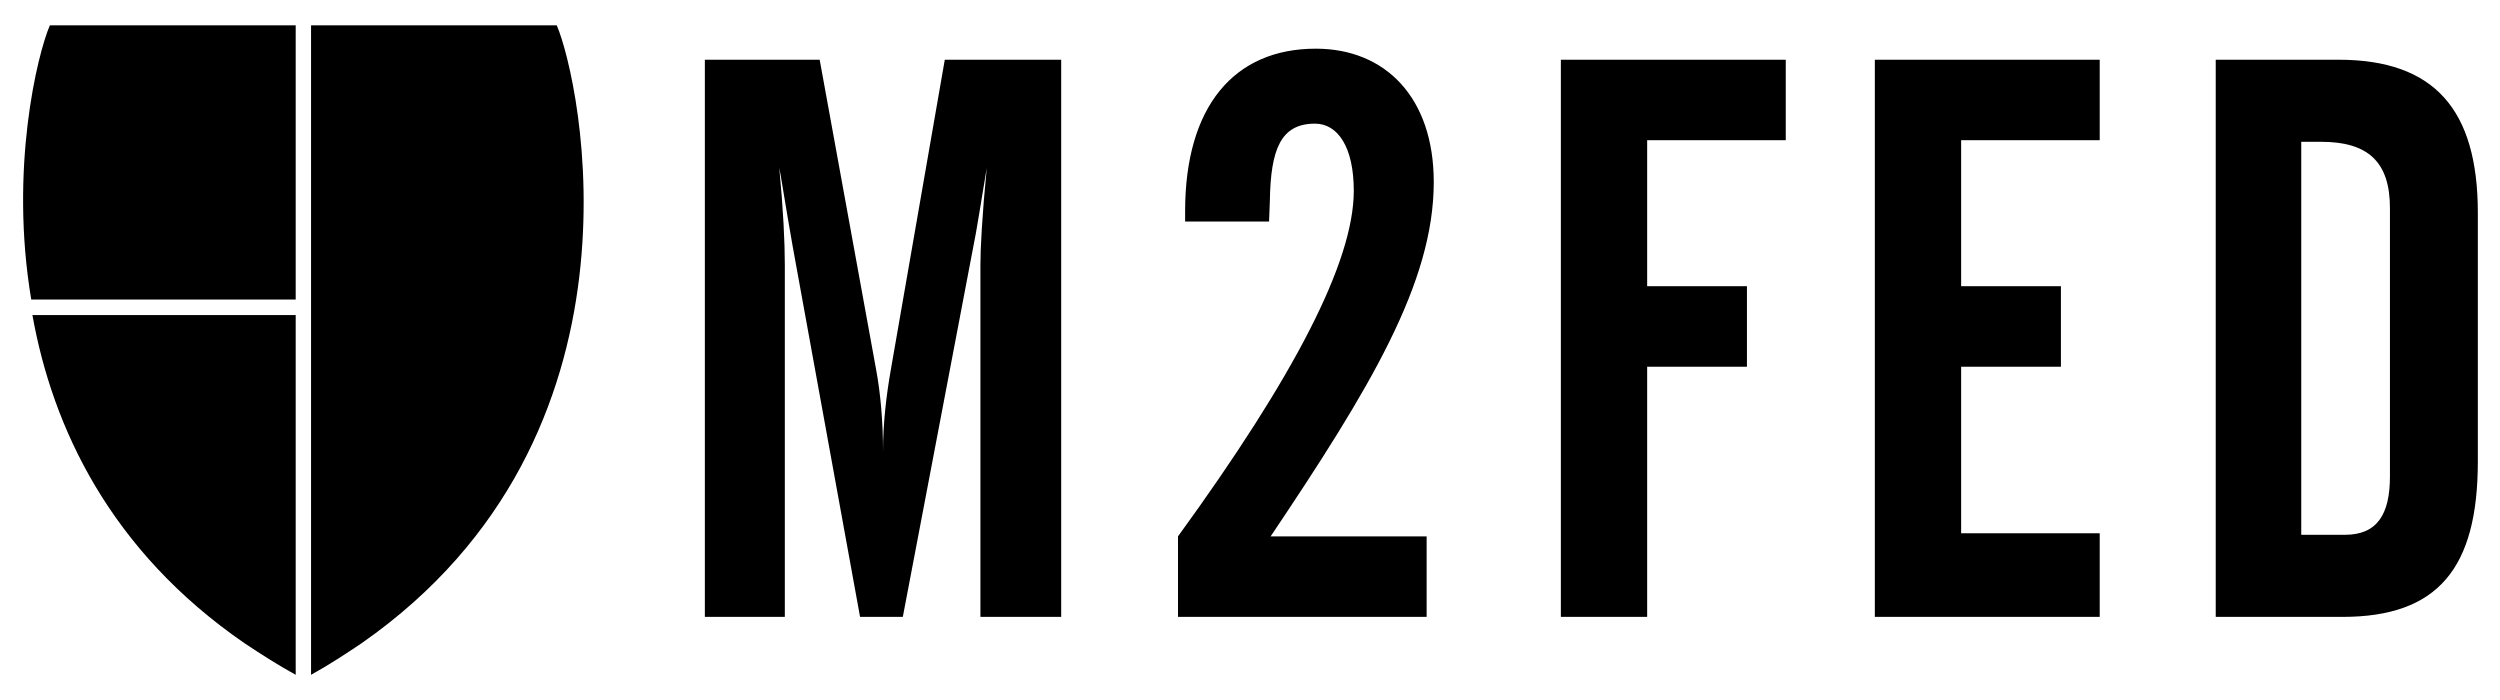
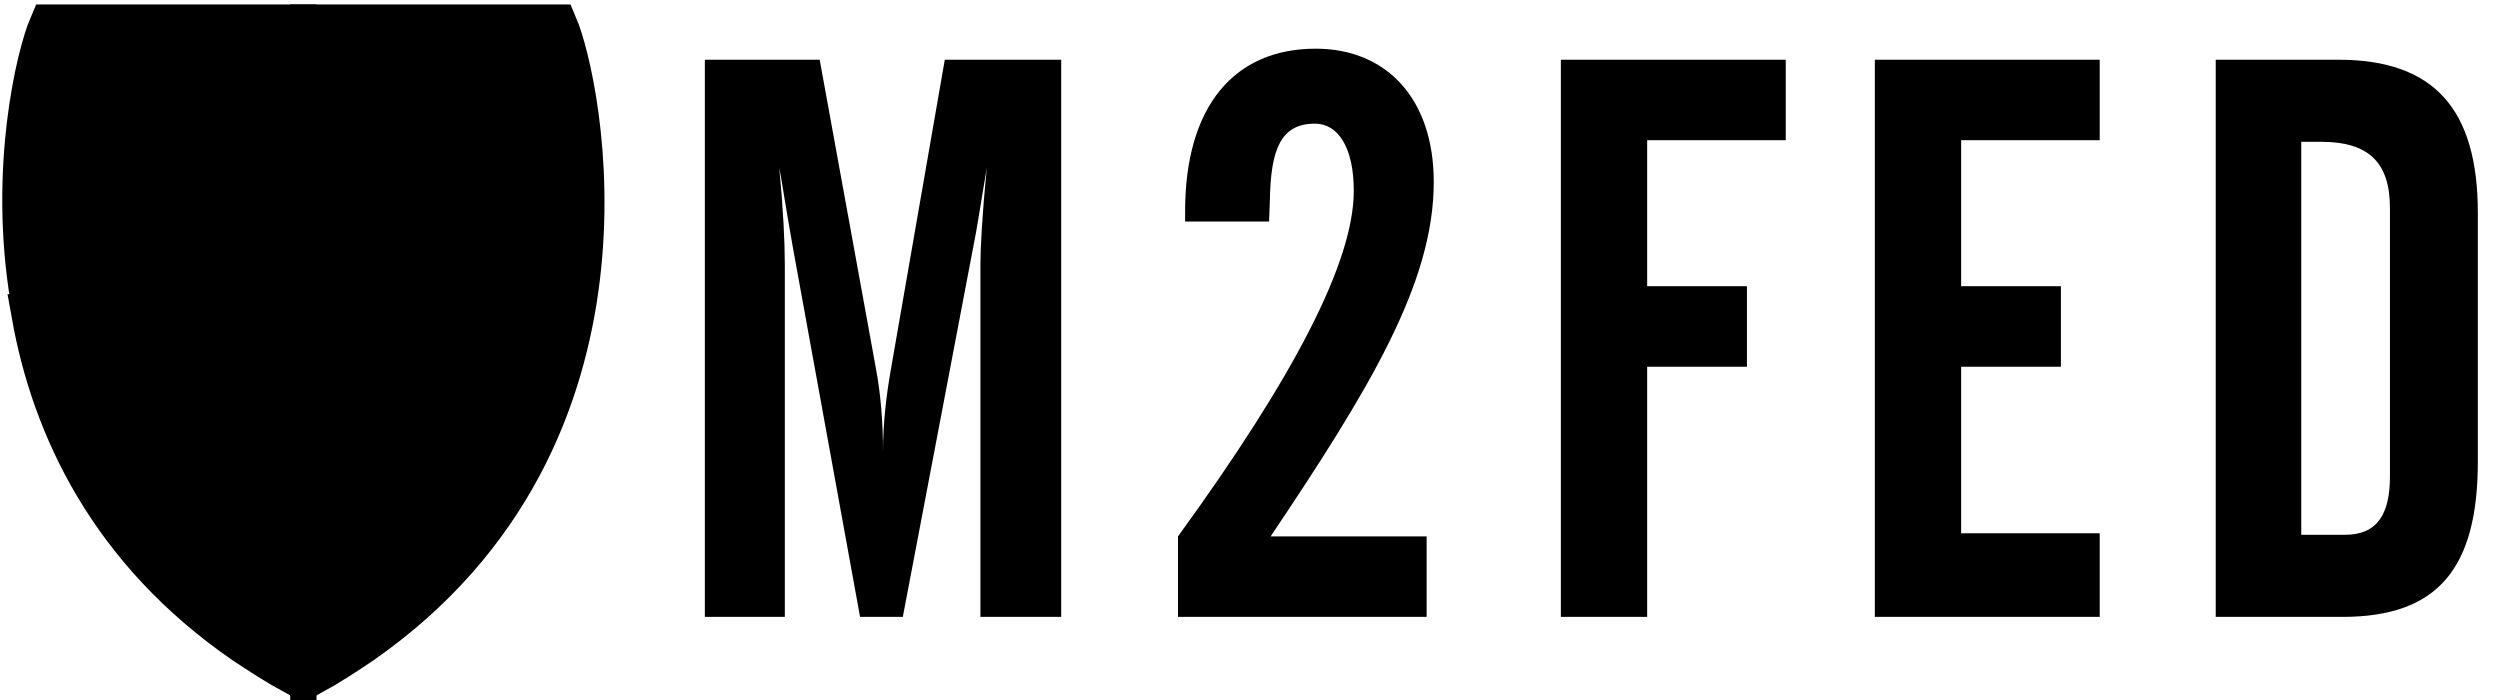
<svg xmlns="http://www.w3.org/2000/svg" width="300px" height="84px" viewBox="0 0 300 84" version="1.1">
  <defs />
  <g id="Page-1" stroke="none" stroke-width="1" fill="none" fill-rule="evenodd">
    <g id="logo_uid_stanfordmedicine" fill="#000000">
      <g id="Group" transform="translate(2, 3)">
-         <g id="Shield" fill-rule="nonzero">
+         <g id="Shield" fill-rule="nonzero" shape-rendering="auto" stroke="black" stroke-width="5">
          <path d="M1.749,32.943 L33.484,32.943 L33.484,0.037 L3.984,0.037 C2.487,3.52 -0.888,17.248 1.749,32.943 Z" id="Shape" />
          <path d="M64.811,0.037 L35.326,0.037 L35.326,74.14 L35.326,77.976 C37.517,76.766 39.548,75.43 41.459,74.14 C76.966,49.324 67.636,6.632 64.811,0.037 Z" id="Shape" />
          <path d="M27.348,74.192 C29.27,75.465 31.303,76.781 33.484,77.976 L33.484,74.192 L33.484,34.806 L1.889,34.806 C4.286,48.22 11.164,63.061 27.348,74.192 Z" id="Shape" />
        </g>
        <path d="M82.582,71.027 L92.179,71.027 L92.179,28.79 C92.179,26.043 91.989,22.16 91.514,17.141 C91.704,17.994 92.179,21.213 93.13,26.611 L101.207,71.027 L106.338,71.027 L114.795,26.611 C115.175,24.812 115.65,21.687 116.411,17.141 C115.84,23.013 115.65,26.896 115.65,28.79 L115.65,71.027 L125.343,71.027 L125.343,4.167 L111.374,4.167 L104.913,41.29 C104.343,44.51 103.962,47.825 103.962,51.234 C103.962,47.635 103.677,44.226 103.107,41.196 L96.361,4.167 L82.582,4.167 L82.582,71.027 Z M139.359,71.027 L169.196,71.027 L169.196,61.367 L150.477,61.367 C162.355,43.658 170.051,30.968 170.051,18.846 C170.051,8.713 164.255,2.841 155.893,2.841 C146.105,2.841 140.214,9.754 140.214,22.35 L140.214,23.581 L150.287,23.581 L150.382,21.119 C150.477,14.868 151.712,11.838 155.798,11.838 C158.554,11.838 160.454,14.679 160.454,19.888 C160.454,28.411 153.327,42.143 139.359,61.367 L139.359,71.027 Z M185.303,71.027 L195.66,71.027 L195.66,41.006 L207.633,41.006 L207.633,31.347 L195.66,31.347 L195.66,13.827 L212.29,13.827 L212.29,4.167 L185.303,4.167 L185.303,71.027 Z M222.98,71.027 L249.966,71.027 L249.966,60.989 L233.337,60.989 L233.337,41.006 L245.31,41.006 L245.31,31.347 L233.337,31.347 L233.337,13.827 L249.966,13.827 L249.966,4.167 L222.98,4.167 L222.98,71.027 Z M263.887,71.027 L263.887,4.167 L278.616,4.167 C290.114,4.167 295.34,10.133 295.34,22.539 L295.34,52.371 C295.34,65.155 290.589,71.027 279.091,71.027 L263.887,71.027 Z M274.15,61.178 L279.376,61.178 C283.272,61.178 284.793,58.716 284.793,54.17 L284.793,21.971 C284.793,16.478 282.227,14.016 276.526,14.016 L274.15,14.016 L274.15,61.178 Z" id="M2FED" />
      </g>
    </g>
  </g>
</svg>
